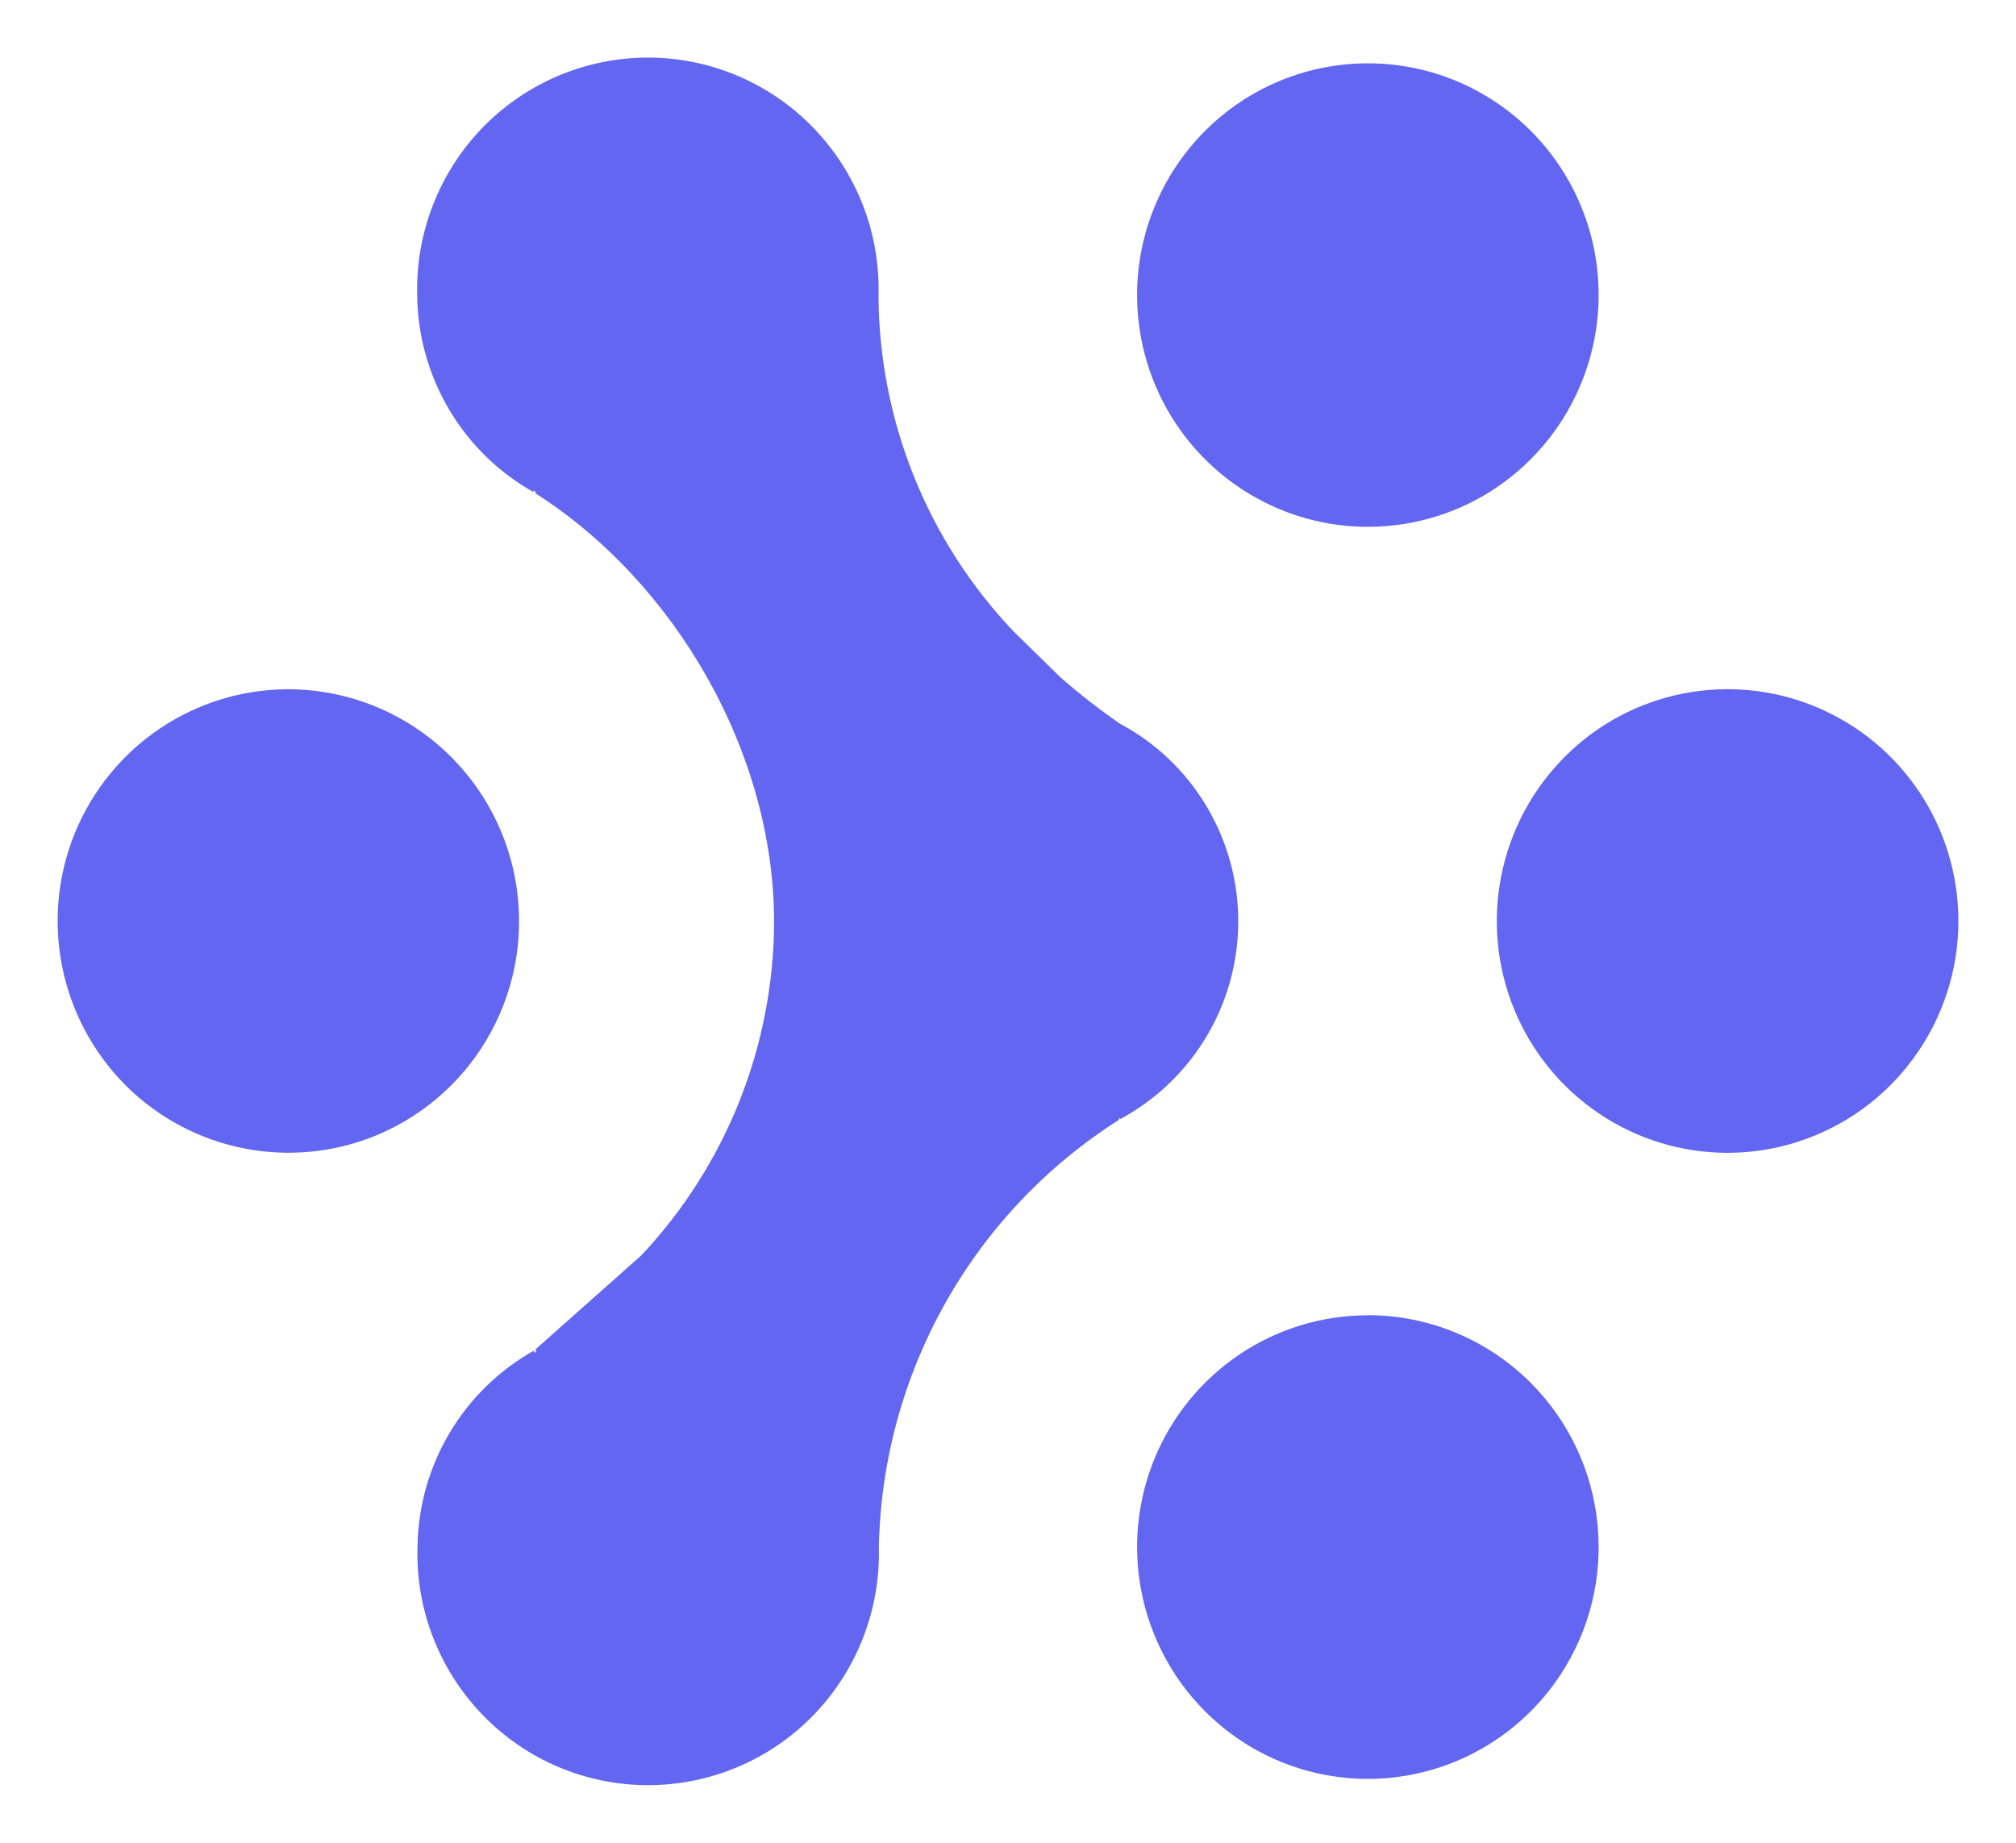
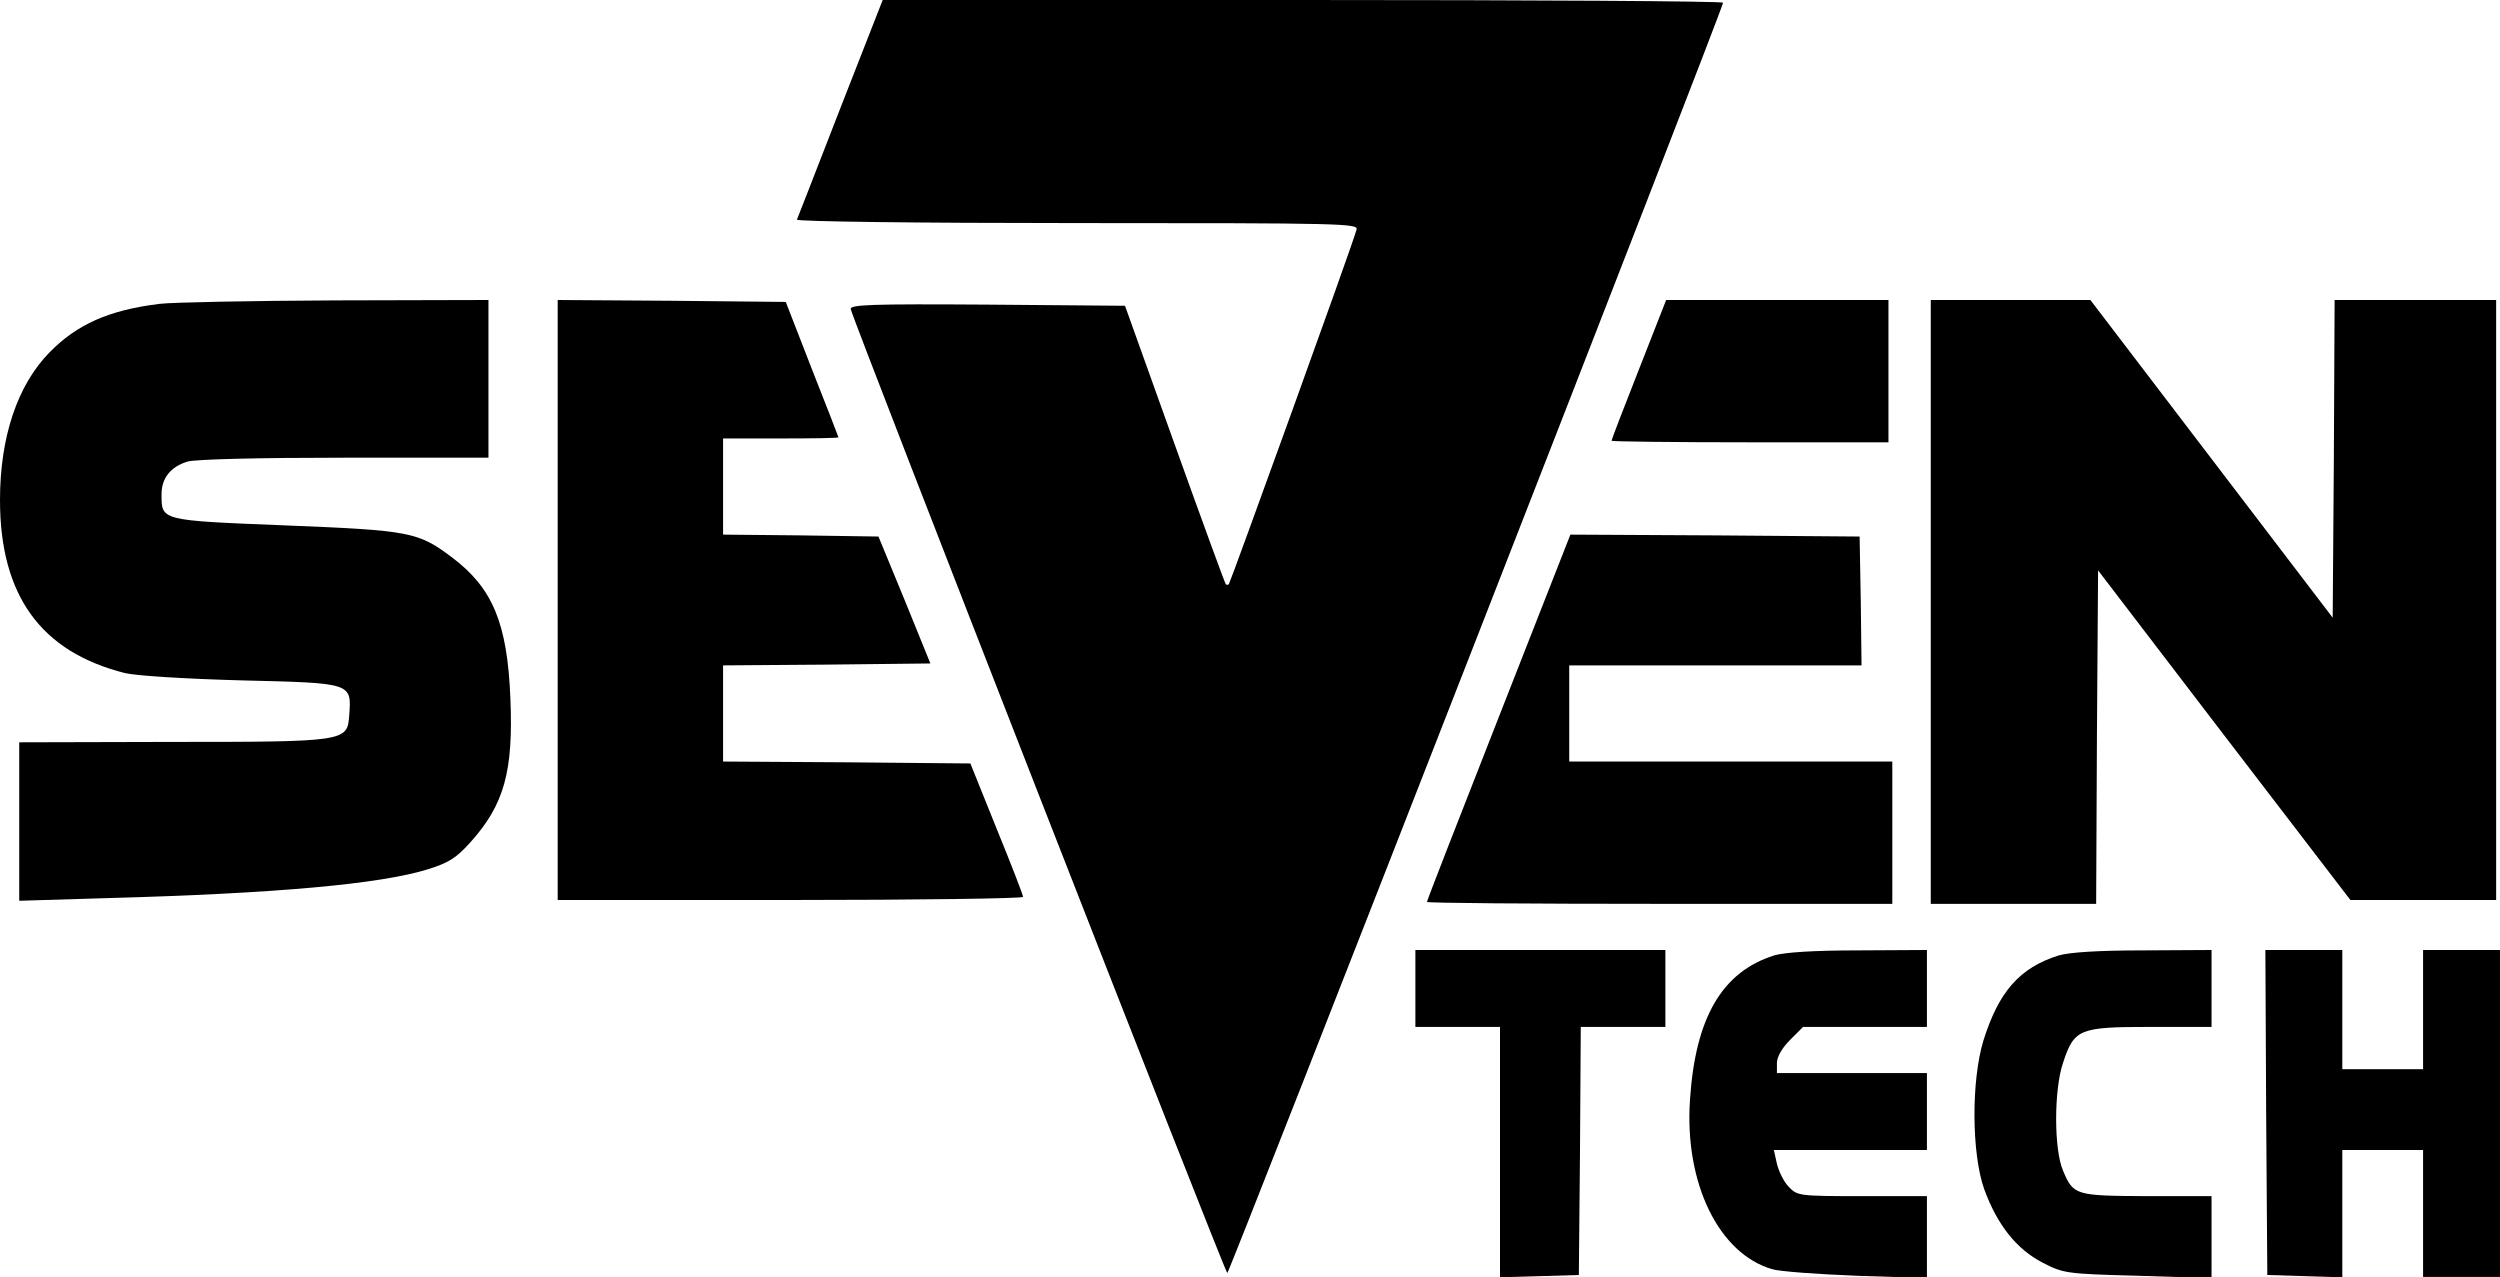
- <svg xmlns="http://www.w3.org/2000/svg" fill="none" viewBox="0 0 35 32">
-   <path fill="#6366f1" d="M15.258 26.865a4.043 4.043 0 01-1.133 2.917A4.006 4.006 0 0111.253 31a3.992 3.992 0 01-2.872-1.218 4.028 4.028 0 01-1.133-2.917c.009-.698.2-1.382.557-1.981.356-.6.863-1.094 1.47-1.433-.024.109.09-.055 0 0l1.86-1.652a8.495 8.495 0 002.304-5.793c0-2.926-1.711-5.901-4.17-7.457.094.055-.036-.094 0 0A3.952 3.952 0 017.8 7.116a3.975 3.975 0 01-.557-1.98 4.042 4.042 0 011.133-2.918A4.006 4.006 0 0111.247 1a3.99 3.99 0 012.872 1.218 4.025 4.025 0 011.133 2.917 8.521 8.521 0 002.347 5.832l.817.8c.326.285.668.551 1.024.798.621.33 1.142.826 1.504 1.431a3.902 3.902 0 01-1.504 5.442c.033-.067-.063.036 0 0a8.968 8.968 0 00-3.024 3.183 9.016 9.016 0 00-1.158 4.244zM19.741 5.123c0 .796.235 1.575.676 2.237a4.01 4.01 0 001.798 1.482 3.99 3.99 0 004.366-.873 4.042 4.042 0 00.869-4.386 4.02 4.02 0 00-1.476-1.806 3.994 3.994 0 00-5.058.501 4.038 4.038 0 00-1.175 2.845zM23.748 22.84c-.792 0-1.567.236-2.226.678a4.021 4.021 0 00-1.476 1.806 4.042 4.042 0 00.869 4.387 3.99 3.99 0 004.366.873A4.01 4.01 0 0027.08 29.1a4.039 4.039 0 00-.5-5.082 4 4 0 00-2.832-1.18zM34 15.994c0-.796-.235-1.574-.675-2.236a4.01 4.01 0 00-1.798-1.483 3.99 3.99 0 00-4.367.873 4.042 4.042 0 00-.869 4.387 4.02 4.02 0 001.476 1.806 3.993 3.993 0 002.226.678 4.003 4.003 0 002.832-1.18A4.04 4.04 0 0034 15.993z" />
-   <path fill="#6366f1" d="M5.007 11.969c-.793 0-1.567.236-2.226.678a4.021 4.021 0 00-1.476 1.807 4.042 4.042 0 00.869 4.386 4.001 4.001 0 004.366.873 4.011 4.011 0 001.798-1.483 4.038 4.038 0 00-.5-5.08 4.004 4.004 0 00-2.831-1.181z" />
+ <svg xmlns="http://www.w3.org/2000/svg" version="1.0" width="650pt" height="332pt" viewBox="0 0 650 332" preserveAspectRatio="xMidYMid meet">
+   <g transform="translate(0,332) scale(0.1,-0.1)" fill="#000000" stroke="none">
+     <path d="M2185 3039 c-60 -155 -111 -285 -113 -290 -2 -5 316 -9 728 -9 693 0 732 -1 727 -17 -9 -36 -328 -917 -332 -922 -3 -2 -6 -2 -8 0 -2 2 -62 166 -133 364 l-129 360 -358 3 c-305 2 -358 0 -355 -12 7 -32 973 -2506 979 -2506 5 0 1289 3288 1289 3303 0 4 -492 7 -1092 7 l-1093 0 -110 -281z" />
+     <path d="M415 2530 c-131 -16 -215 -53 -287 -127 -83 -85 -128 -220 -128 -383 0 -248 106 -395 325 -450 29 -7 156 -15 303 -19 289 -7 286 -6 280 -91 -5 -68 -7 -69 -465 -69 l-393 -1 0 -206 0 -206 232 7 c435 12 705 36 831 75 54 17 73 29 110 70 88 98 112 184 104 375 -8 195 -46 286 -152 366 -88 66 -108 70 -434 83 -325 13 -321 12 -321 81 0 42 24 72 68 85 22 6 184 10 410 10 l372 0 0 205 0 205 -397 -1 c-219 -1 -425 -5 -458 -9z" />
+     <path d="M1450 1760 l0 -780 605 0 c333 0 605 4 605 8 0 5 -31 85 -69 178 l-68 169 -322 3 -321 2 0 125 0 125 269 2 270 3 -67 165 -68 165 -202 3 -202 2 0 125 0 125 150 0 c83 0 150 1 150 3 0 1 -31 81 -69 177 l-68 175 -297 3 -296 2 0 -780z" />
+     <path d="M4261 2359 c-39 -99 -71 -182 -71 -185 0 -2 162 -4 360 -4 l360 0 0 185 0 185 -289 0 -289 0 -71 -181z" />
+     <path d="M5020 1755 l0 -785 215 0 215 0 2 433 3 434 328 -429 328 -428 190 0 189 0 0 780 0 780 -210 0 -210 0 -2 -413 -3 -413 -315 413 -315 413 -207 0 -208 0 0 -785z" />
+     <path d="M3897 1456 c-103 -262 -187 -478 -187 -481 0 -3 272 -5 605 -5 l605 0 0 185 0 185 -420 0 -420 0 0 125 0 125 380 0 380 0 -2 168 -3 167 -376 3 -376 2 -186 -474z" />
+     <path d="M3680 750 l0 -100 110 0 110 0 0 -325 0 -326 103 3 102 3 3 323 2 322 110 0 110 0 0 100 0 100 -325 0 -325 0 0 -100z" />
+     <path d="M4613 836 c-136 -43 -205 -162 -219 -375 -15 -217 75 -401 214 -441 20 -6 119 -13 220 -17 l182 -6 0 106 0 107 -168 0 c-165 0 -169 1 -191 24 -13 13 -26 40 -31 60 l-8 36 199 0 199 0 0 100 0 100 -195 0 -195 0 0 26 c0 16 13 39 34 60 l34 34 161 0 161 0 0 100 0 100 -177 -1 c-117 0 -192 -5 -220 -13z" />
+     <path d="M5353 836 c-102 -32 -156 -94 -196 -221 -32 -105 -31 -294 2 -387 34 -93 84 -156 152 -191 54 -28 62 -29 247 -34 l192 -6 0 106 0 107 -167 0 c-187 1 -192 2 -219 66 -24 55 -24 211 0 281 29 88 42 93 227 93 l159 0 0 100 0 100 -177 -1 c-117 0 -192 -5 -220 -13z" />
+     <path d="M5892 428 l3 -423 98 -3 97 -3 0 166 0 165 105 0 105 0 0 -165 0 -165 100 0 100 0 0 425 0 425 -100 0 -100 0 0 -155 0 -155 -105 0 -105 0 0 155 0 155 -100 0 -100 0 2 -422z" />
+   </g>
</svg>
